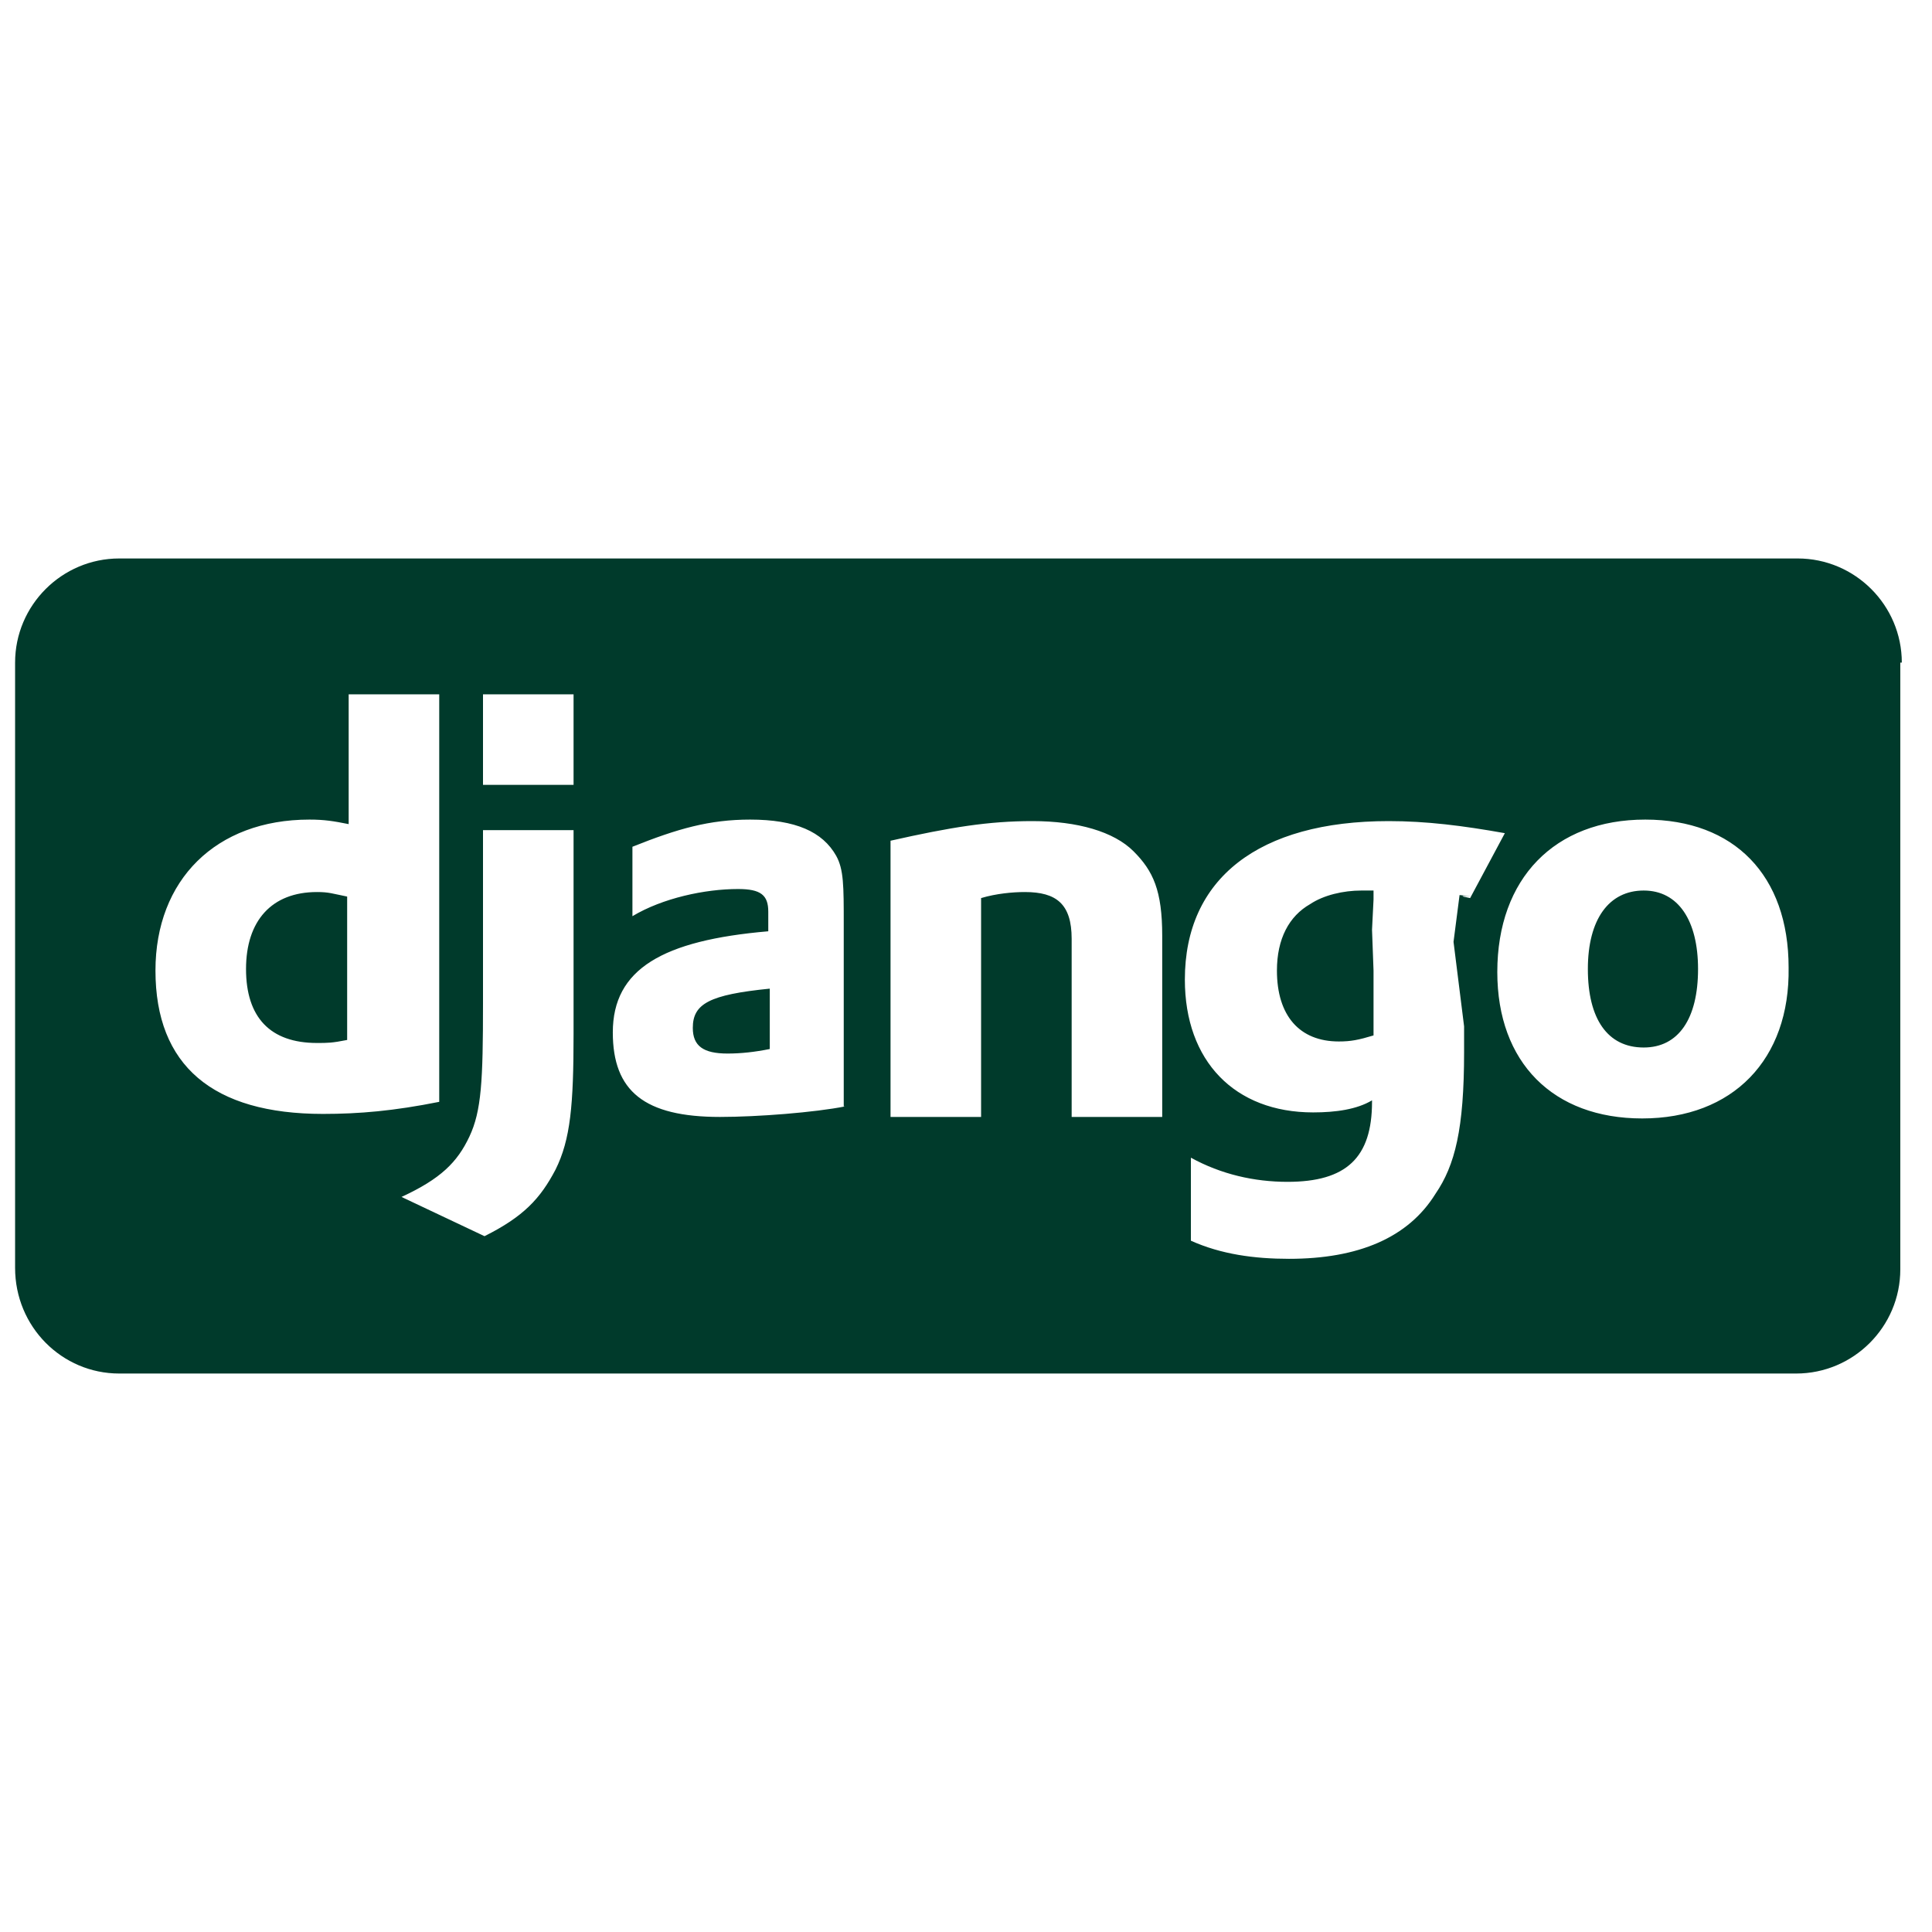
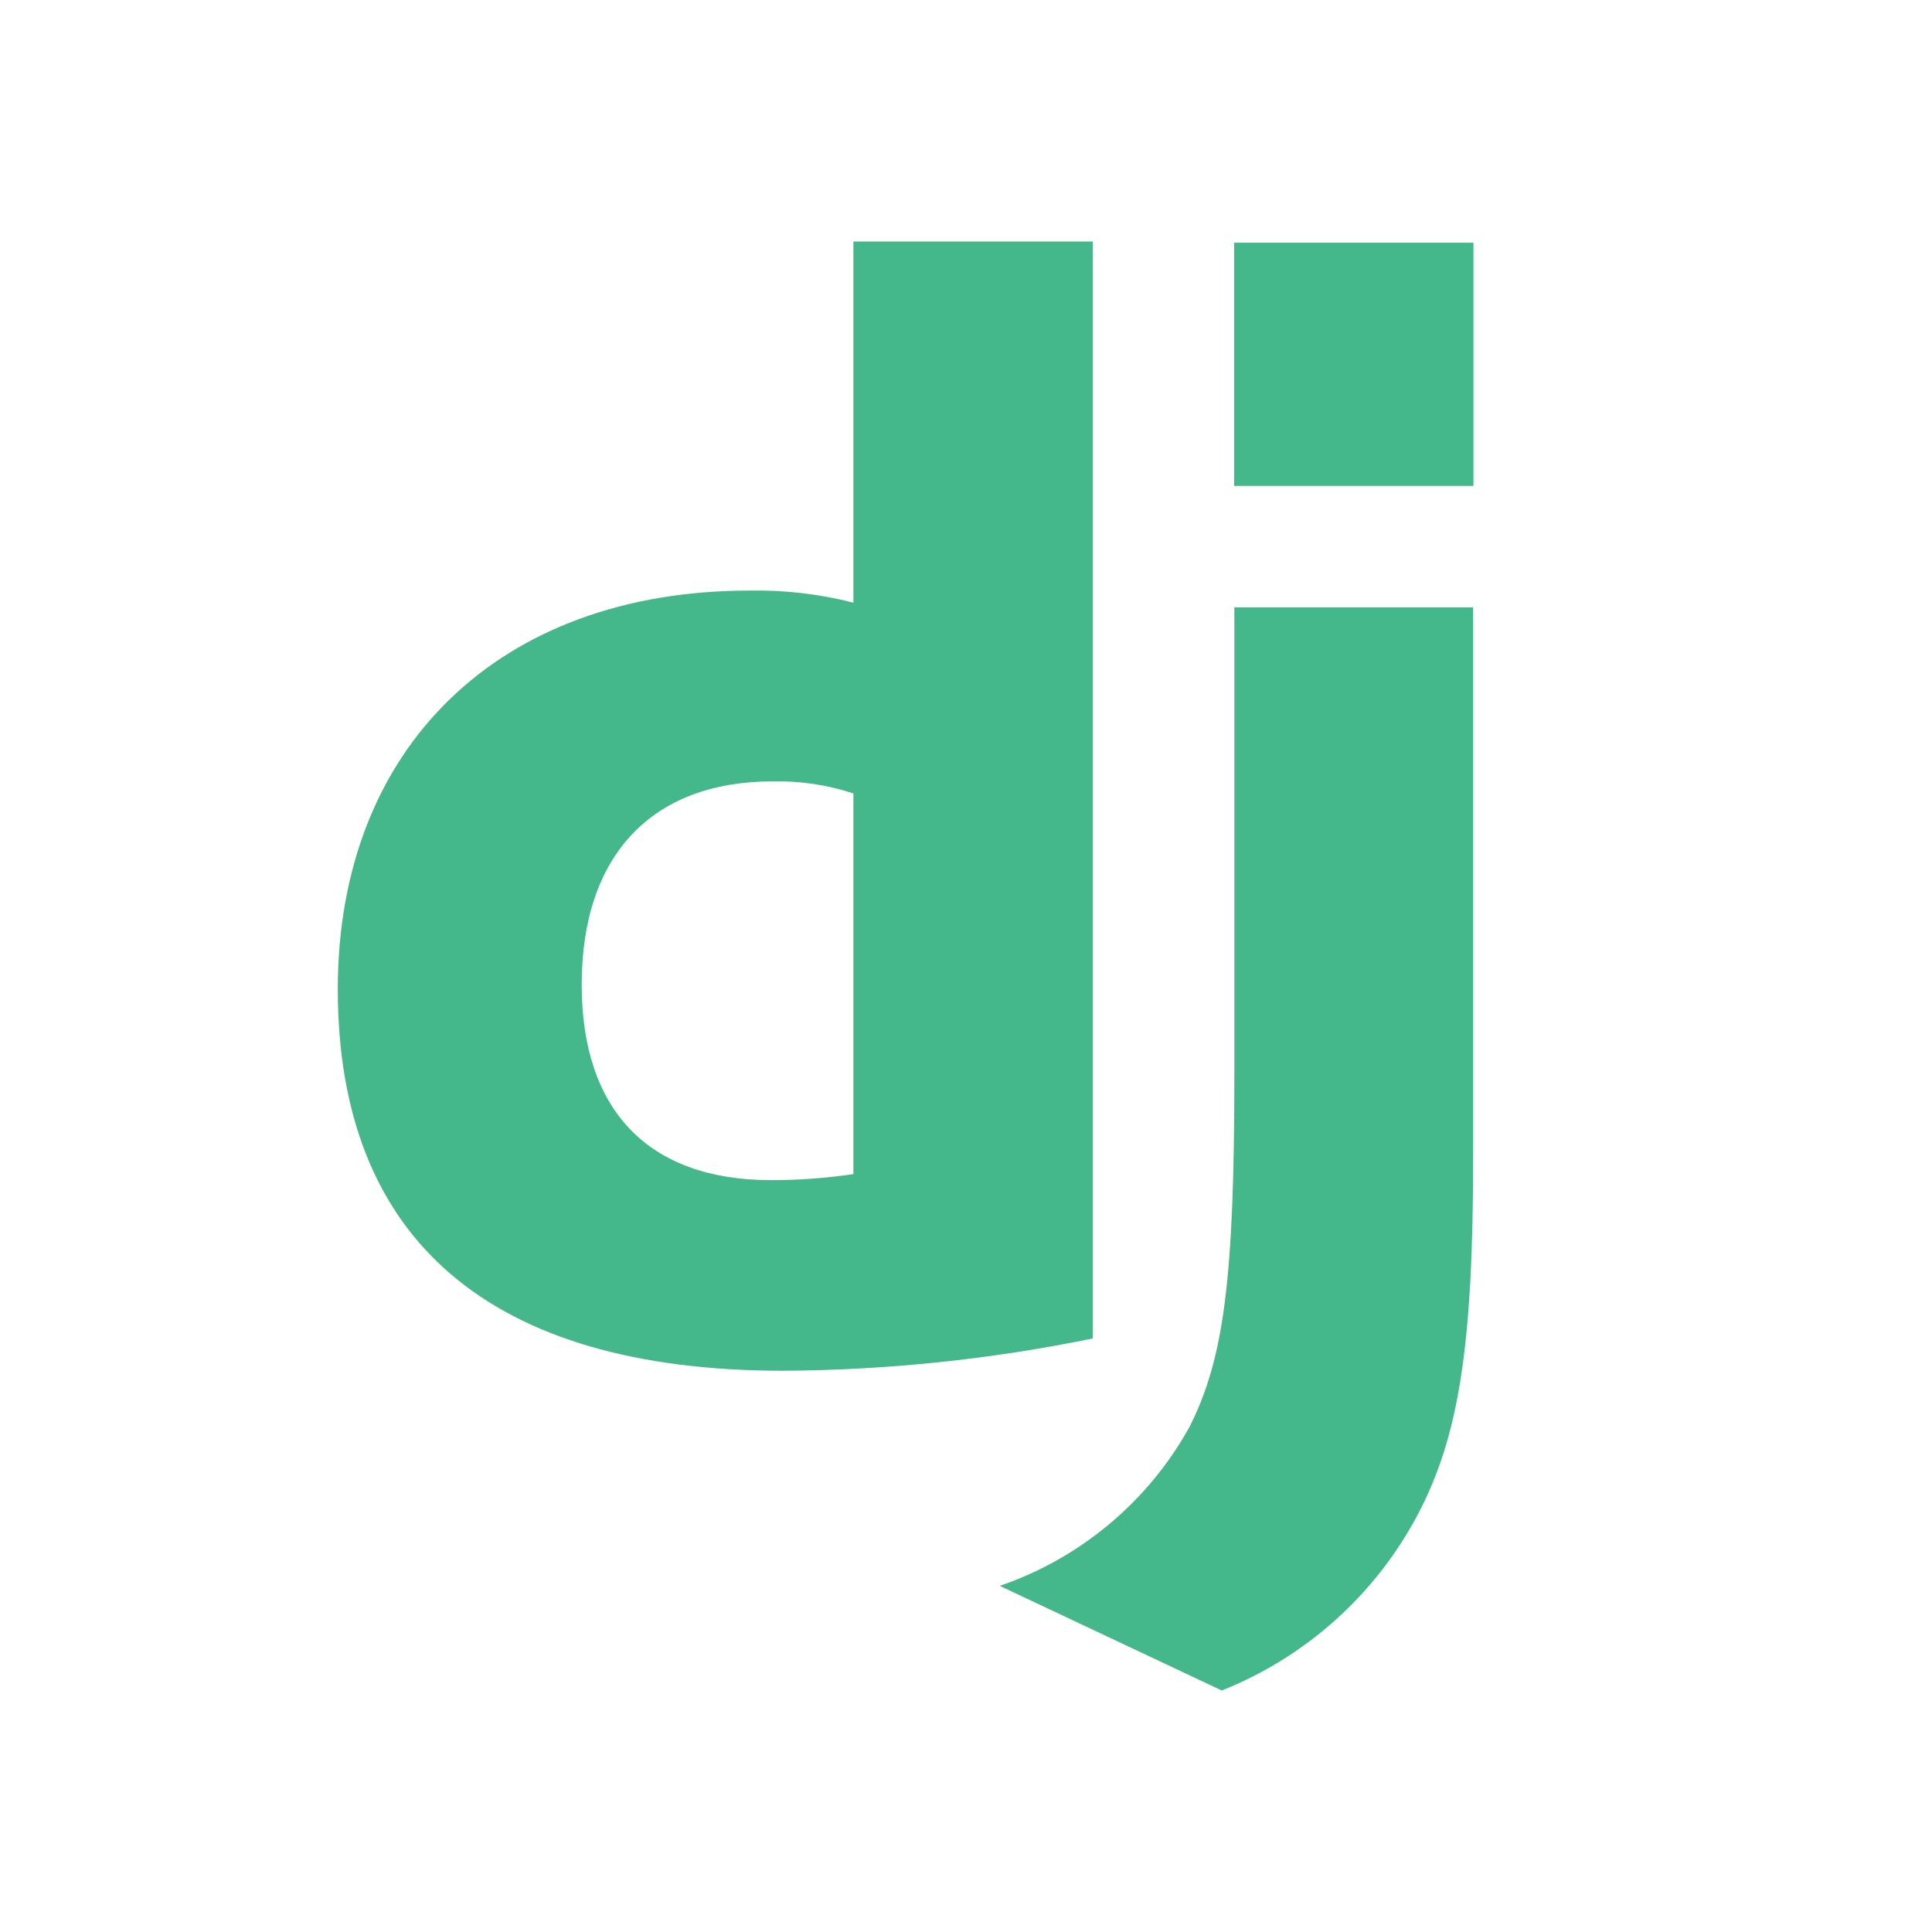
- <svg xmlns="http://www.w3.org/2000/svg" viewBox="0 0 128 128">
-   <g fill="#003A2B">
-     <path d="M90.9 61.6l.1-2v-.6h-.8c-1.2 0-2.5.3-3.4.9-1.4.8-2.2 2.3-2.2 4.4 0 3 1.5 4.7 4.1 4.7.8 0 1.3-.1 2.3-.4v-4.3l-.1-2.7zM16.3 64.2c0 3.2 1.6 4.9 4.7 4.9.7 0 1 0 2-.2v-9.5c-1-.2-1.2-.3-2-.3-3 0-4.7 1.9-4.7 5.1zM45.9 68.1c0 1.2.7 1.7 2.3 1.7.9 0 1.8-.1 2.8-.3v-4c-4 .4-5.1 1-5.1 2.6zM108.9 59c-2.3 0-3.7 1.9-3.7 5.2 0 3.3 1.3 5.2 3.7 5.2 2.3 0 3.6-1.9 3.6-5.2 0-3.2-1.3-5.2-3.6-5.2zM126 43.9c0-3.8-3.1-6.9-6.9-6.9h-111.2c-3.8 0-6.9 3.1-6.9 6.9v40.1c0 3.9 3.1 7 6.9 7h111.1c3.8 0 6.9-3.1 6.9-6.9v-40.2zm-115.7 20.4c0-6 4-10 10.2-10 1 0 1.6.1 2.6.3v-8.6h6v27c-3 .6-5.3.8-7.7.8-7.3 0-11.1-3.2-11.1-9.5zm27.7 4.2c0 4.7-.2 7-1.2 9-1 1.9-2.1 3.1-4.7 4.4l-5.5-2.6c2.6-1.2 3.7-2.3 4.5-4 .8-1.7.9-3.7.9-8.8v-11.5h6v13.5zm0-16.5h-6v-6h6v6zm18 21.3c-2 .4-5.8.7-8.3.7-5 0-7.1-1.7-7.1-5.6 0-4.2 3.3-6.1 10.3-6.7v-1.3c0-1.1-.5-1.5-2-1.5-2.2 0-5 .6-7 1.8v-4.6c3-1.2 5.1-1.8 7.8-1.8 3 0 4.8.8 5.7 2.4.5.9.5 2 .5 4.5v12.1zm21 .7h-6v-11.8c0-2.3-1-3.1-3.1-3.1-.8 0-1.9.1-2.9.4v14.5h-6v-18.3c4-.9 6.5-1.3 9.4-1.3 3 0 5.4.7 6.7 2 1.3 1.3 1.9 2.6 1.9 5.6v12zm19.3-11.6.7 5.6v1.7c0 5.1-.6 7.5-1.9 9.4-1.8 2.9-5.1 4.3-9.7 4.3-2.3 0-4.5-.3-6.5-1.2v-5.5c2 1.1 4.2 1.6 6.4 1.6 3.9 0 5.6-1.6 5.6-5.3v-.1c-1 .6-2.4.8-3.9.8-5.2 0-8.5-3.4-8.5-8.8 0-6.7 4.9-10.5 13.5-10.5 2.5 0 4.9.3 7.7.8l-2.3 4.3c-1.6-.3 1.3 0-.7-.2m12.1 14.8c-5.9 0-9.6-3.7-9.6-9.7 0-6.2 3.8-10.1 9.8-10.1 5.9 0 9.5 3.7 9.5 9.8.1 6.1-3.7 10-9.7 10z" />
+ <svg xmlns="http://www.w3.org/2000/svg" viewBox="0 0 32 32">
+   <g fill="#44b78b">
+     <path d="m14.135 4h3.965v18.169a26.218 26.218 0 0 1 -5.143.535c-4.842-.005-7.362-2.168-7.362-6.322 0-4 2.673-6.6 6.816-6.6a6.448 6.448 0 0 1 1.724.2zm0 9.142a3.992 3.992 0 0 0 -1.337-.2c-2 0-3.163 1.223-3.163 3.366 0 2.087 1.107 3.239 3.138 3.239a9.355 9.355 0 0 0 1.362-.1v-6.3z" />
+     <path d="m24.4 10.059v9.1c0 3.133-.235 4.639-.923 5.938a6.316 6.316 0 0 1 -3.24 2.903l-3.678-1.733a5.708 5.708 0 0 0 3.141-2.629c.566-1.121.745-2.42.745-5.837v-7.742z" />
+     <path d="m20.441 4.02h3.964v4.028h-3.964z" />
  </g>
</svg>
